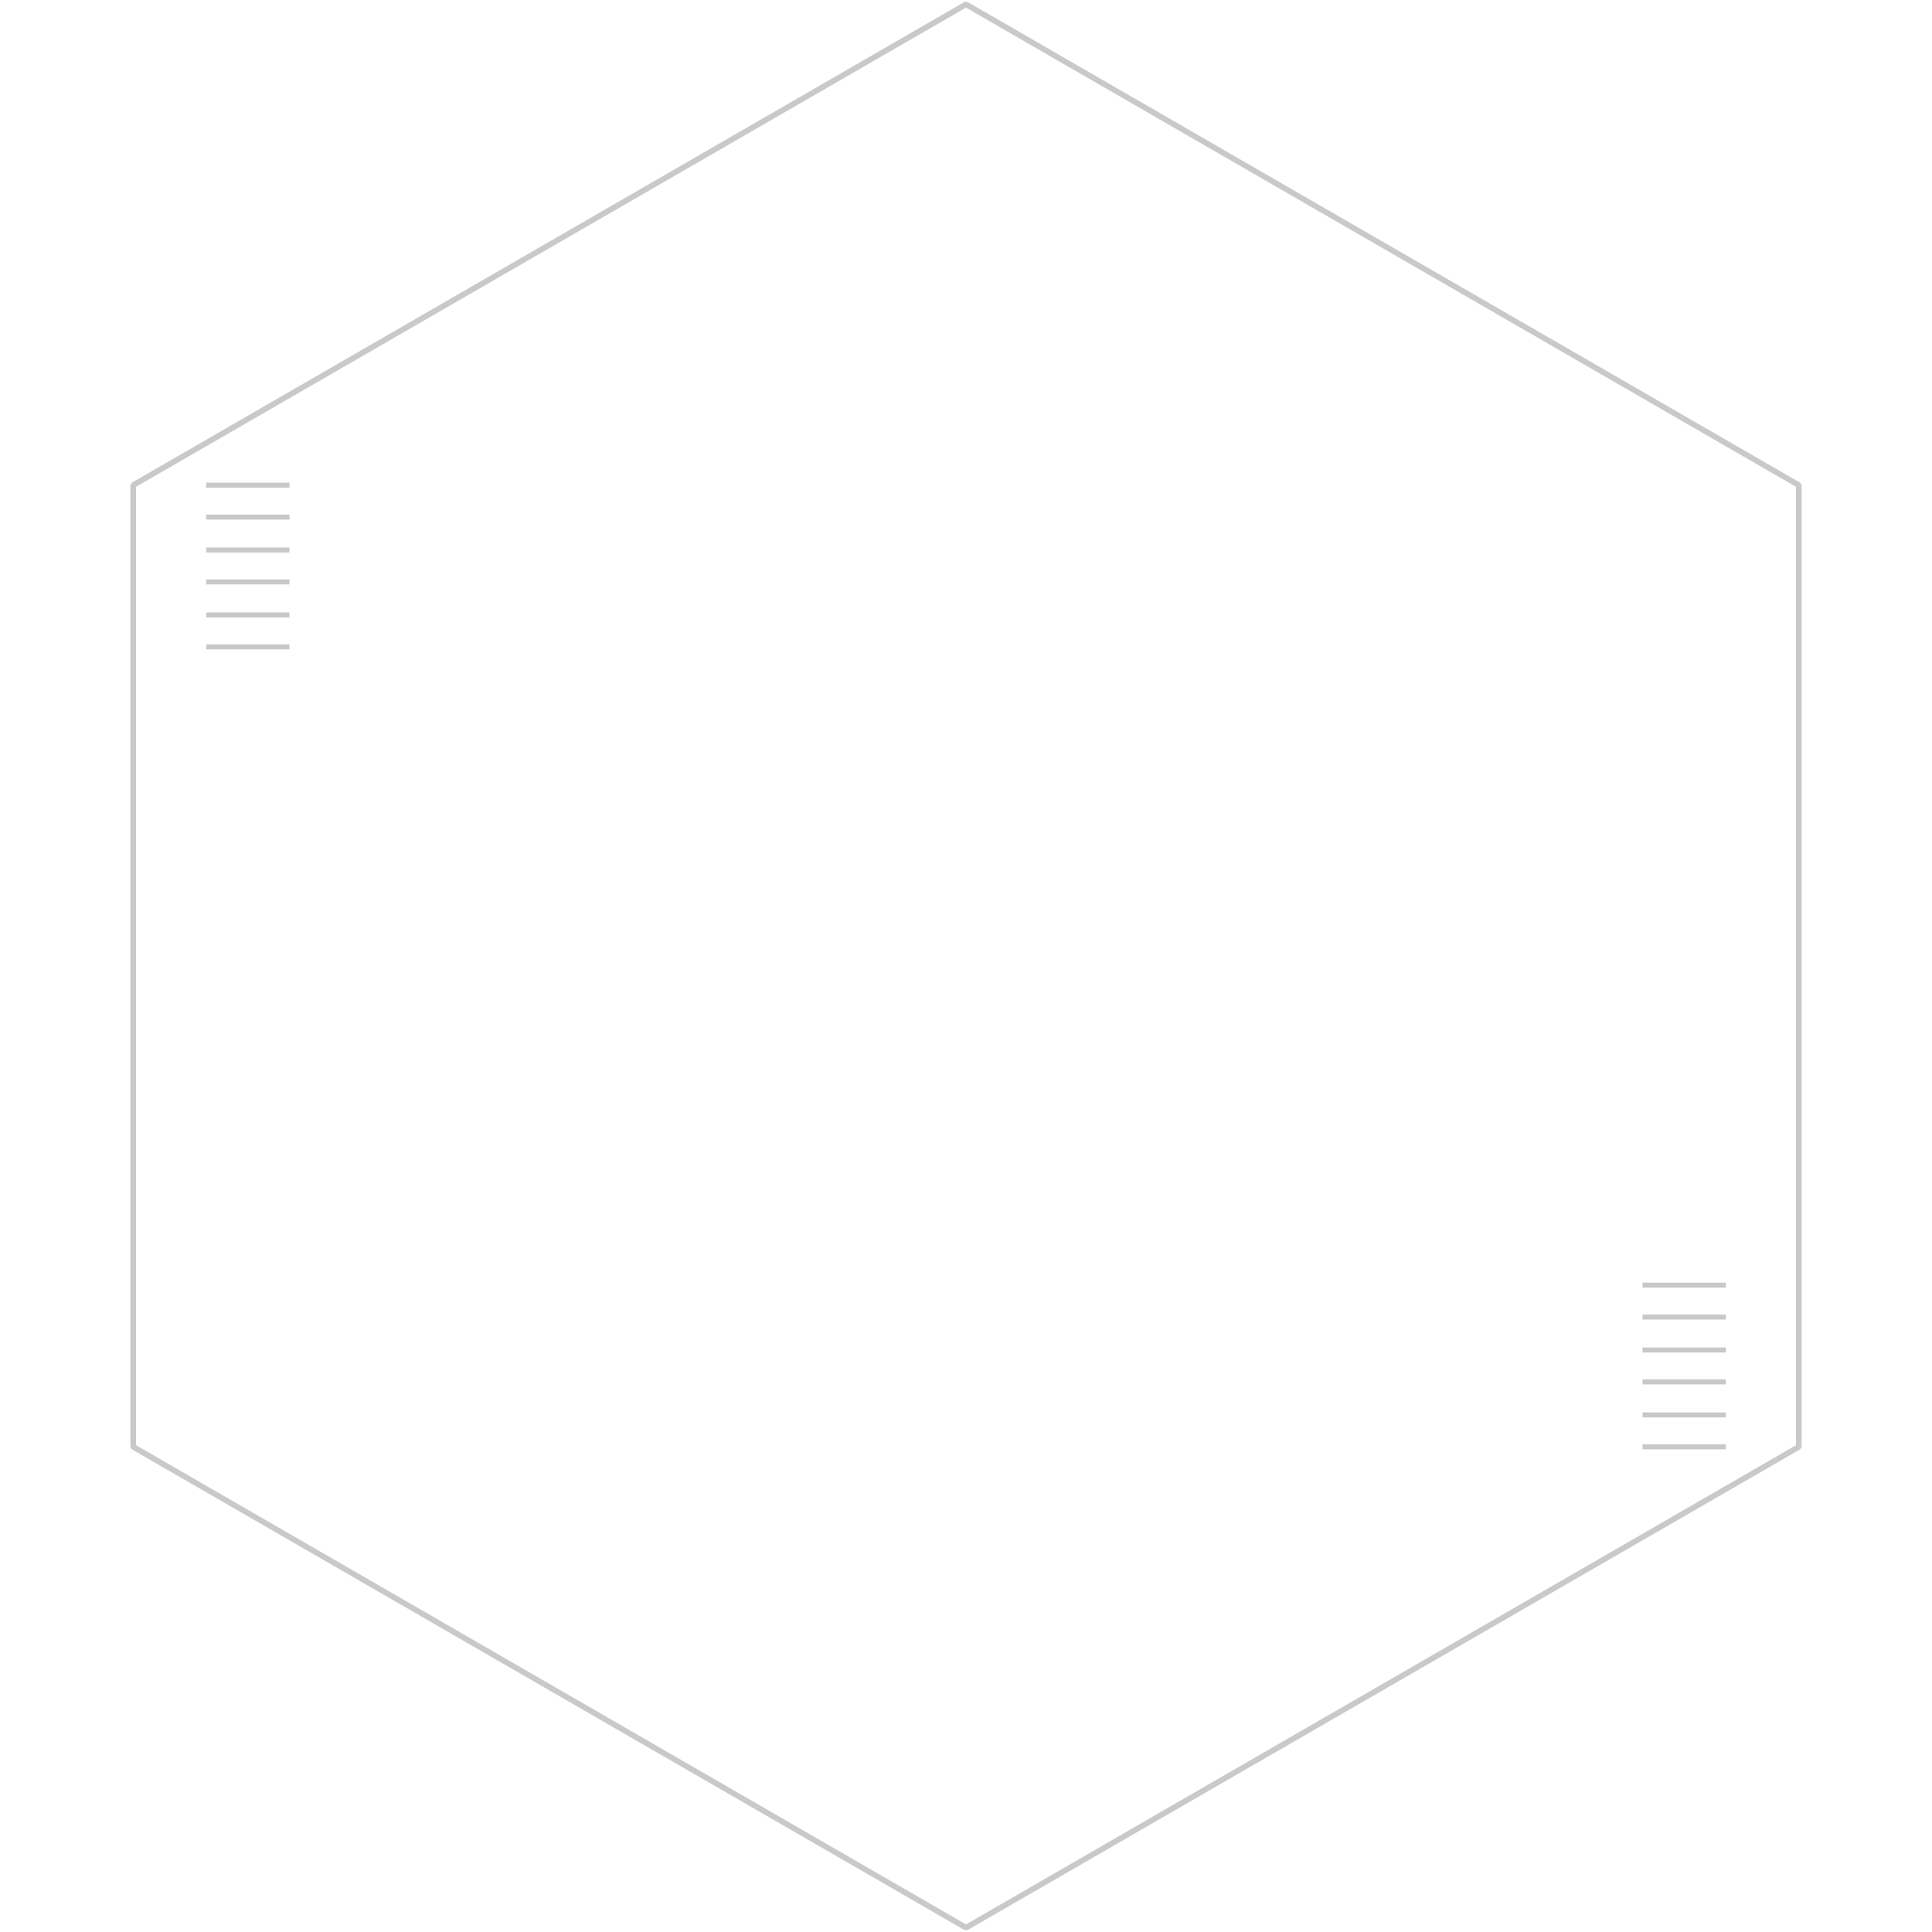
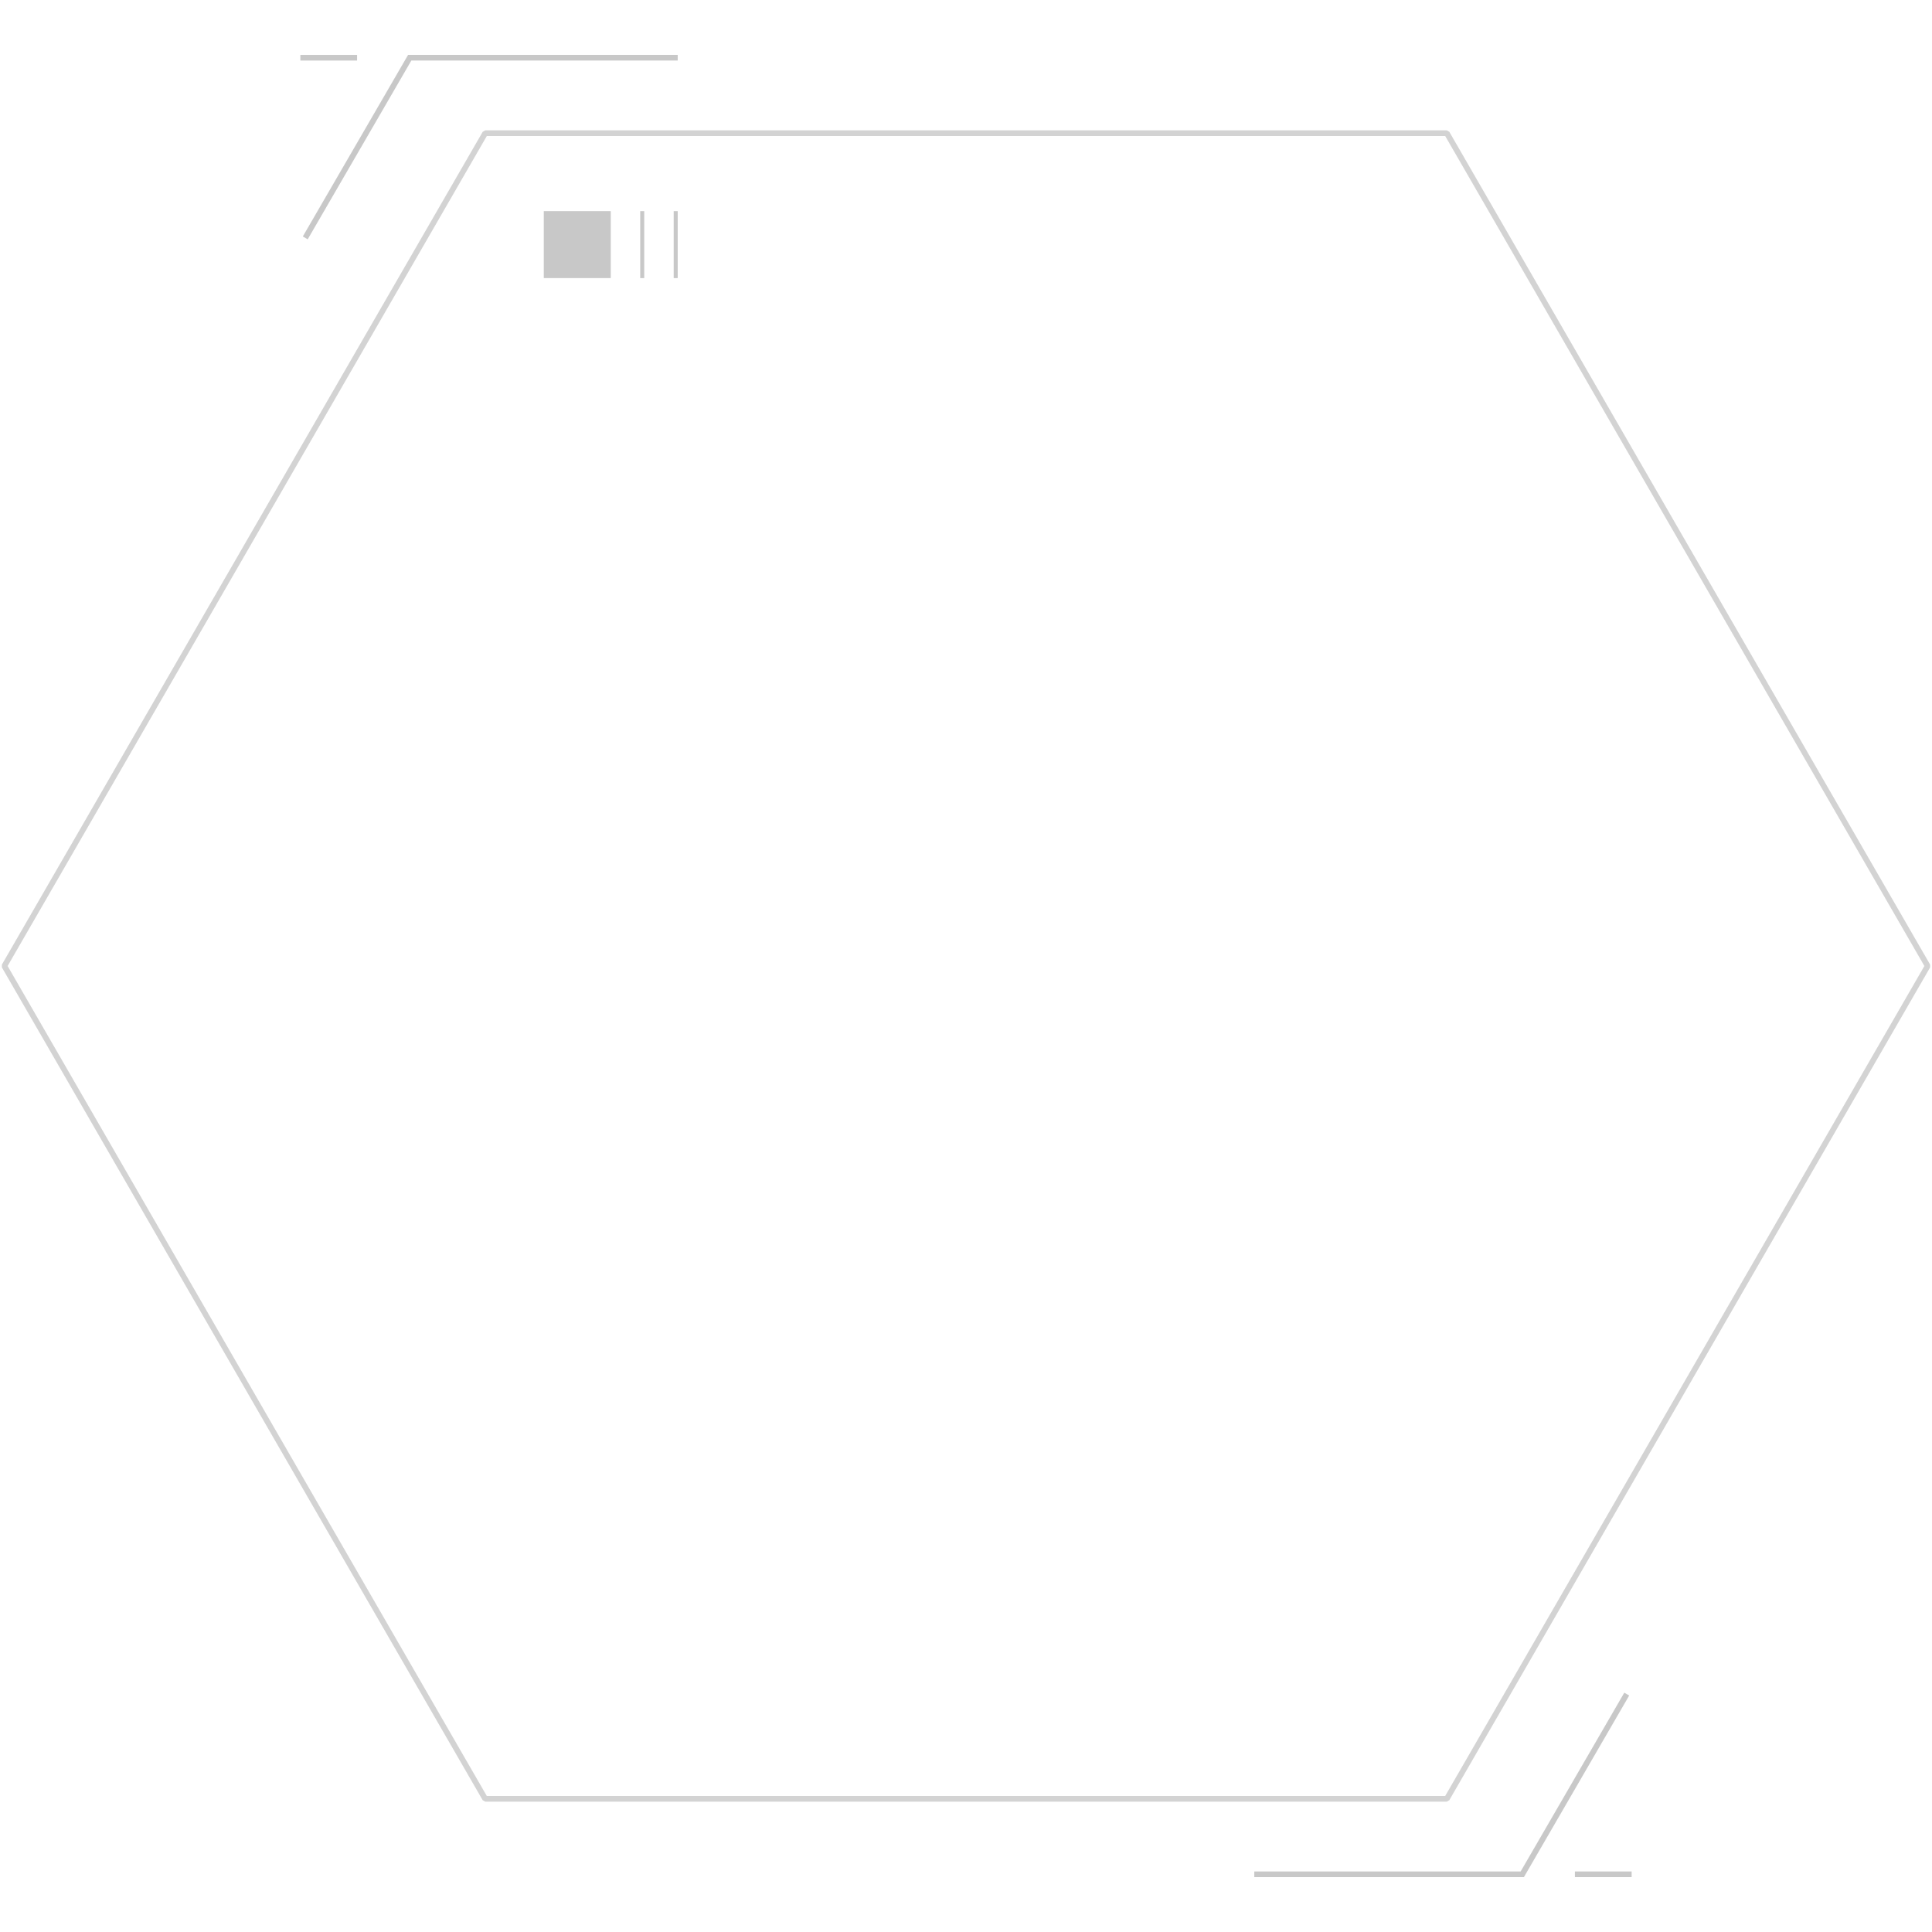
- <svg xmlns="http://www.w3.org/2000/svg" width="512" height="512" version="1.1" viewBox="0 0 135.465 135.463" id="svg20">
+ <svg xmlns="http://www.w3.org/2000/svg" id="svg20" viewBox="0 0 135.465 135.463" version="1.1" height="512" width="512">
  <defs id="defs24" />
-   <g transform="translate(20.62341,33.95213)" id="g18">
-     <g transform="matrix(0.2640667,0,0,0.2640667,-29.36988,-33.71003)" stroke="#787878" stroke-width="2.664" id="g10" style="stroke-width:1.503;stroke-miterlimit:4;stroke-dasharray:none;stroke:#c8c8c8;stroke-opacity:1">
-       <path transform="matrix(0.878,-0.50691,0.50691,0.878,-43.031,191.41)" d="m 378.44,436.99 -251.86,-1e-5 -125.93,-218.12 125.93,-218.12 251.86,1.229e-5 L 504.37,218.87 Z" fill="none" opacity="0.988" stroke="#787878" stroke-linejoin="bevel" stroke-width="2.627" style="paint-order:markers fill stroke;stroke-width:1.482;stroke-miterlimit:4;stroke-dasharray:none;stroke:#c8c8c8;stroke-opacity:1" id="path8" />
+   <g id="g18" transform="translate(20.62341,33.95213)">
+     <g style="stroke:#c8c8c8;stroke-width:1.503;stroke-miterlimit:4;stroke-dasharray:none;stroke-opacity:1" id="g10" stroke-width="2.664" stroke="#787878" transform="matrix(0,-0.2640667,0.2640667,0,-20.38048,110.2587)">
+       <path id="path8" style="stroke:#d2d2d2;stroke-width:1.482;stroke-miterlimit:4;stroke-dasharray:none;stroke-opacity:1;paint-order:markers fill stroke" stroke-width="2.627" stroke-linejoin="bevel" stroke="#787878" opacity="0.988" fill="none" d="m 378.44,436.99 -251.86,-1e-5 -125.93,-218.12 125.93,-218.12 251.86,1.229e-5 L 504.37,218.87 Z" transform="matrix(0.878,-0.50691,0.50691,0.878,-43.031,191.41)" />
    </g>
-     <path id="path9" d="m -207.821,-6.73 58.394,33.715" style="fill:none;stroke:#c8c8c8;stroke-width:0.265px;stroke-linecap:butt;stroke-linejoin:miter;stroke-opacity:1" />
-     <path style="fill:none;stroke:#c8c8c8;stroke-width:0.265px;stroke-linecap:butt;stroke-linejoin:miter;stroke-opacity:1" d="M -90.901,-6.73 -149.295,26.984" id="path9-3" />
-     <path id="path26" d="m -149.295,26.984 -0.132,67.428" style="fill:none;stroke:#c8c8c8;stroke-width:0.265px;stroke-linecap:butt;stroke-linejoin:miter;stroke-opacity:1" />
-     <g style="stroke:#c8c8c8;stroke-opacity:1" id="g943-1" transform="matrix(0.1169382,0,0,0.1169382,20.38574,18.98325)">
-       <path id="rect149-3-7-0" style="font-variation-settings:normal;display:inline;fill:none;stroke:#c8c8c8;stroke-width:3;stroke-linecap:square;stroke-linejoin:miter;stroke-miterlimit:4;stroke-dasharray:none;stroke-opacity:1;paint-order:markers stroke fill;stop-color:#000000" d="m -225.581,-122.884 h 46.951 m 0,19.121 h -46.951" />
-       <path id="rect147-3-9-7" style="font-variation-settings:normal;display:inline;fill:none;stroke:#c8c8c8;stroke-width:3;stroke-linecap:square;stroke-linejoin:miter;stroke-miterlimit:4;stroke-dasharray:none;stroke-opacity:1;paint-order:markers stroke fill;stop-color:#000000" d="m -178.63,-142.658 h -46.951 m 0,-19.121 h 46.951" />
-       <path id="rect151-6-1-2" style="font-variation-settings:normal;display:inline;fill:none;stroke:#c8c8c8;stroke-width:3;stroke-linecap:square;stroke-linejoin:miter;stroke-miterlimit:4;stroke-dasharray:none;stroke-opacity:1;paint-order:markers stroke fill;stop-color:#000000" d="m -225.581,-83.949 h 46.951 m 0,19.121 h -46.951" />
-     </g>
-     <g transform="matrix(0.1169382,0,0,0.1169382,121.1003,75.07498)" id="g943-1-2" style="stroke:#c8c8c8;stroke-opacity:1">
-       <path d="m -225.581,-122.884 h 46.951 m 0,19.121 h -46.951" style="font-variation-settings:normal;display:inline;fill:none;stroke:#c8c8c8;stroke-width:3;stroke-linecap:square;stroke-linejoin:miter;stroke-miterlimit:4;stroke-dasharray:none;stroke-opacity:1;paint-order:markers stroke fill;stop-color:#000000" id="rect149-3-7-0-2" />
-       <path d="m -178.63,-142.658 h -46.951 m 0,-19.121 h 46.951" style="font-variation-settings:normal;display:inline;fill:none;stroke:#c8c8c8;stroke-width:3;stroke-linecap:square;stroke-linejoin:miter;stroke-miterlimit:4;stroke-dasharray:none;stroke-opacity:1;paint-order:markers stroke fill;stop-color:#000000" id="rect147-3-9-7-2" />
-       <path d="m -225.581,-83.949 h 46.951 m 0,19.121 h -46.951" style="font-variation-settings:normal;display:inline;fill:none;stroke:#c8c8c8;stroke-width:3;stroke-linecap:square;stroke-linejoin:miter;stroke-miterlimit:4;stroke-dasharray:none;stroke-opacity:1;paint-order:markers stroke fill;stop-color:#000000" id="rect151-6-1-2-5" />
-     </g>
+     <path id="path1076-6-8-8-8" d="m 67.323,97.466 18.791,-7.93e-4 7.324,-12.633" style="display:inline;fill:none;stroke:#c8c8c8;stroke-width:0.397;stroke-linecap:butt;stroke-linejoin:miter;stroke-miterlimit:4;stroke-dasharray:none;stroke-opacity:1" />
+     <path id="path1460" d="M 93.782,97.466 H 89.804" style="display:inline;fill:none;stroke:#c8c8c8;stroke-width:0.397;stroke-linecap:butt;stroke-linejoin:miter;stroke-miterlimit:4;stroke-dasharray:none;stroke-opacity:1" />
+     <path id="path1076-6-8-8-8-0" d="m 26.895,-29.907 -18.791,7.9e-4 -7.324,12.633" style="display:inline;fill:none;stroke:#c8c8c8;stroke-width:0.397;stroke-linecap:butt;stroke-linejoin:miter;stroke-miterlimit:4;stroke-dasharray:none;stroke-opacity:1" />
+     <path id="path1460-8" d="M 0.437,-29.906 H 4.414" style="display:inline;fill:none;stroke:#c8c8c8;stroke-width:0.397;stroke-linecap:butt;stroke-linejoin:miter;stroke-miterlimit:4;stroke-dasharray:none;stroke-opacity:1" />
+     <path id="path938-3-8-1-0" d="m 26.754,-19.15 -2.81e-4,4.695" style="fill:none;stroke:#c8c8c8;stroke-width:0.282;stroke-linecap:butt;stroke-linejoin:miter;stroke-miterlimit:4;stroke-dasharray:none;stroke-opacity:1" />
+     <path style="fill:none;stroke:#c8c8c8;stroke-width:0.282;stroke-linecap:butt;stroke-linejoin:miter;stroke-miterlimit:4;stroke-dasharray:none;stroke-opacity:1" d="m 24.407,-19.15 -2.82e-4,4.695" id="path938-3-9-6-8-0" />
+     <rect transform="rotate(90)" style="font-variation-settings:normal;vector-effect:none;fill:#c8c8c8;fill-opacity:1;fill-rule:evenodd;stroke:none;stroke-width:0.3;stroke-linecap:square;stroke-linejoin:miter;stroke-miterlimit:4;stroke-dasharray:none;stroke-dashoffset:0;stroke-opacity:1;paint-order:markers stroke fill;stop-color:#000000" id="rect1044-6-1-3" width="4.695" height="4.695" x="-19.15" y="-22.2" />
  </g>
</svg>
